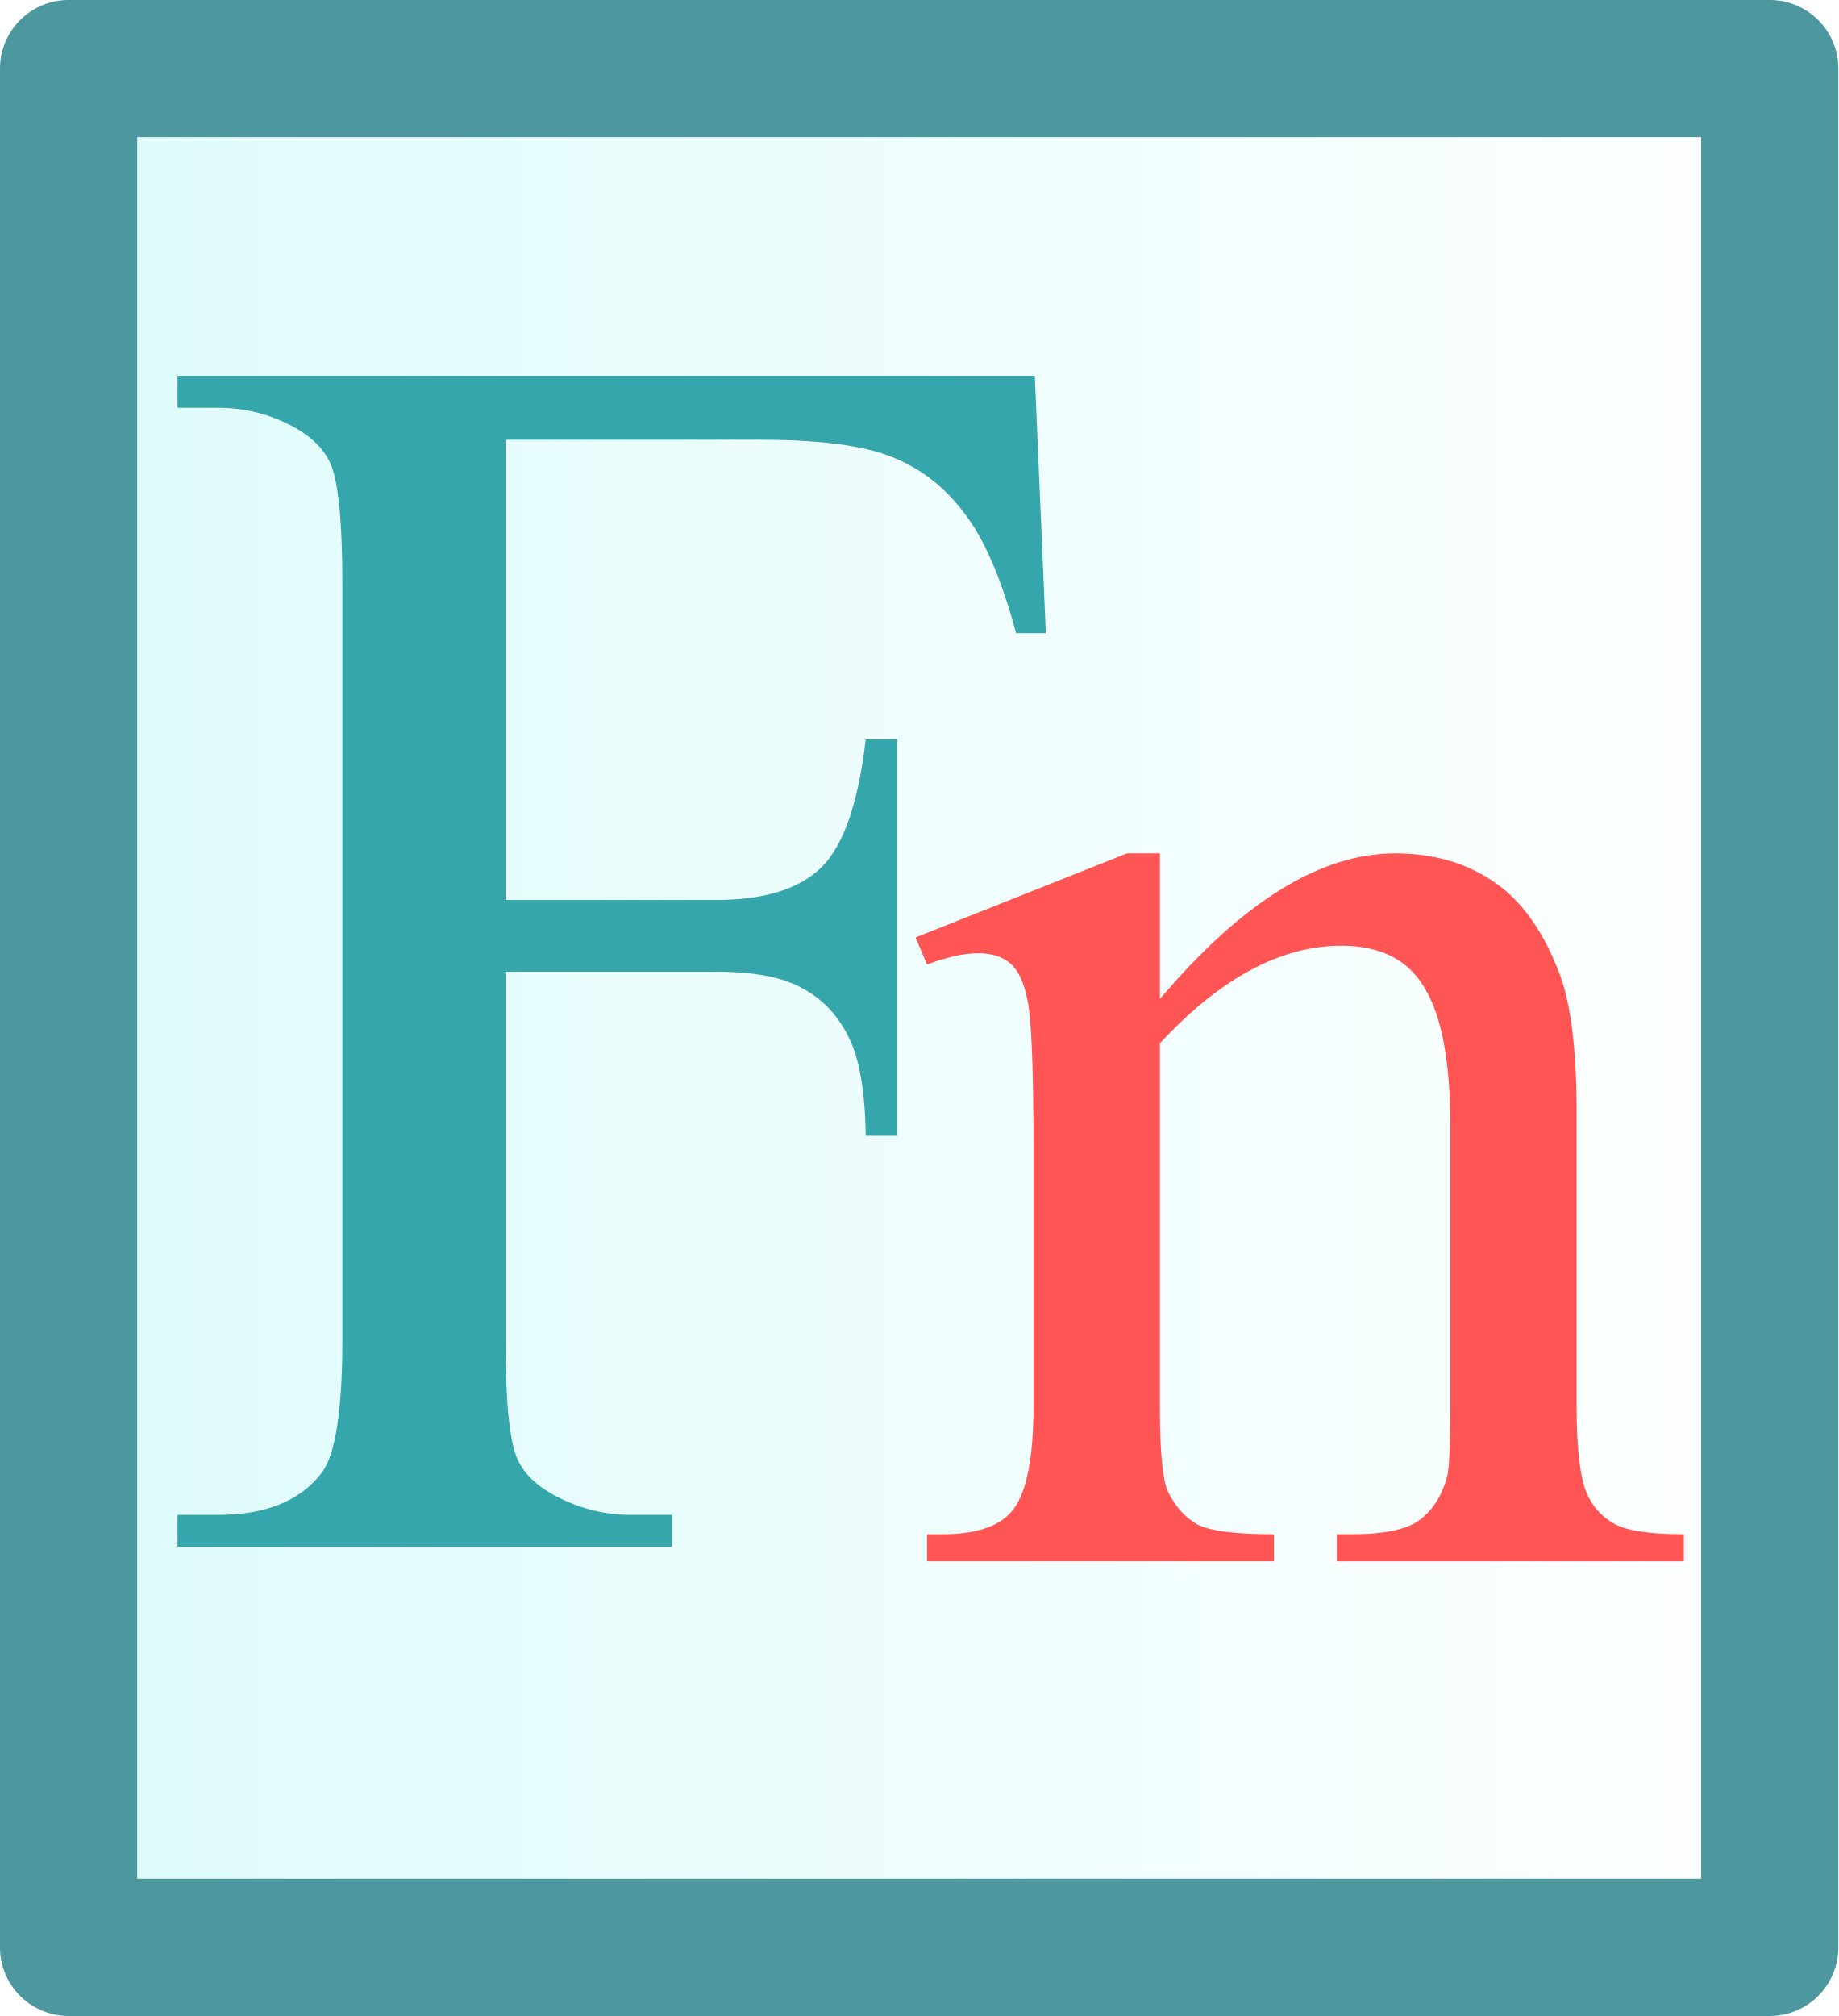
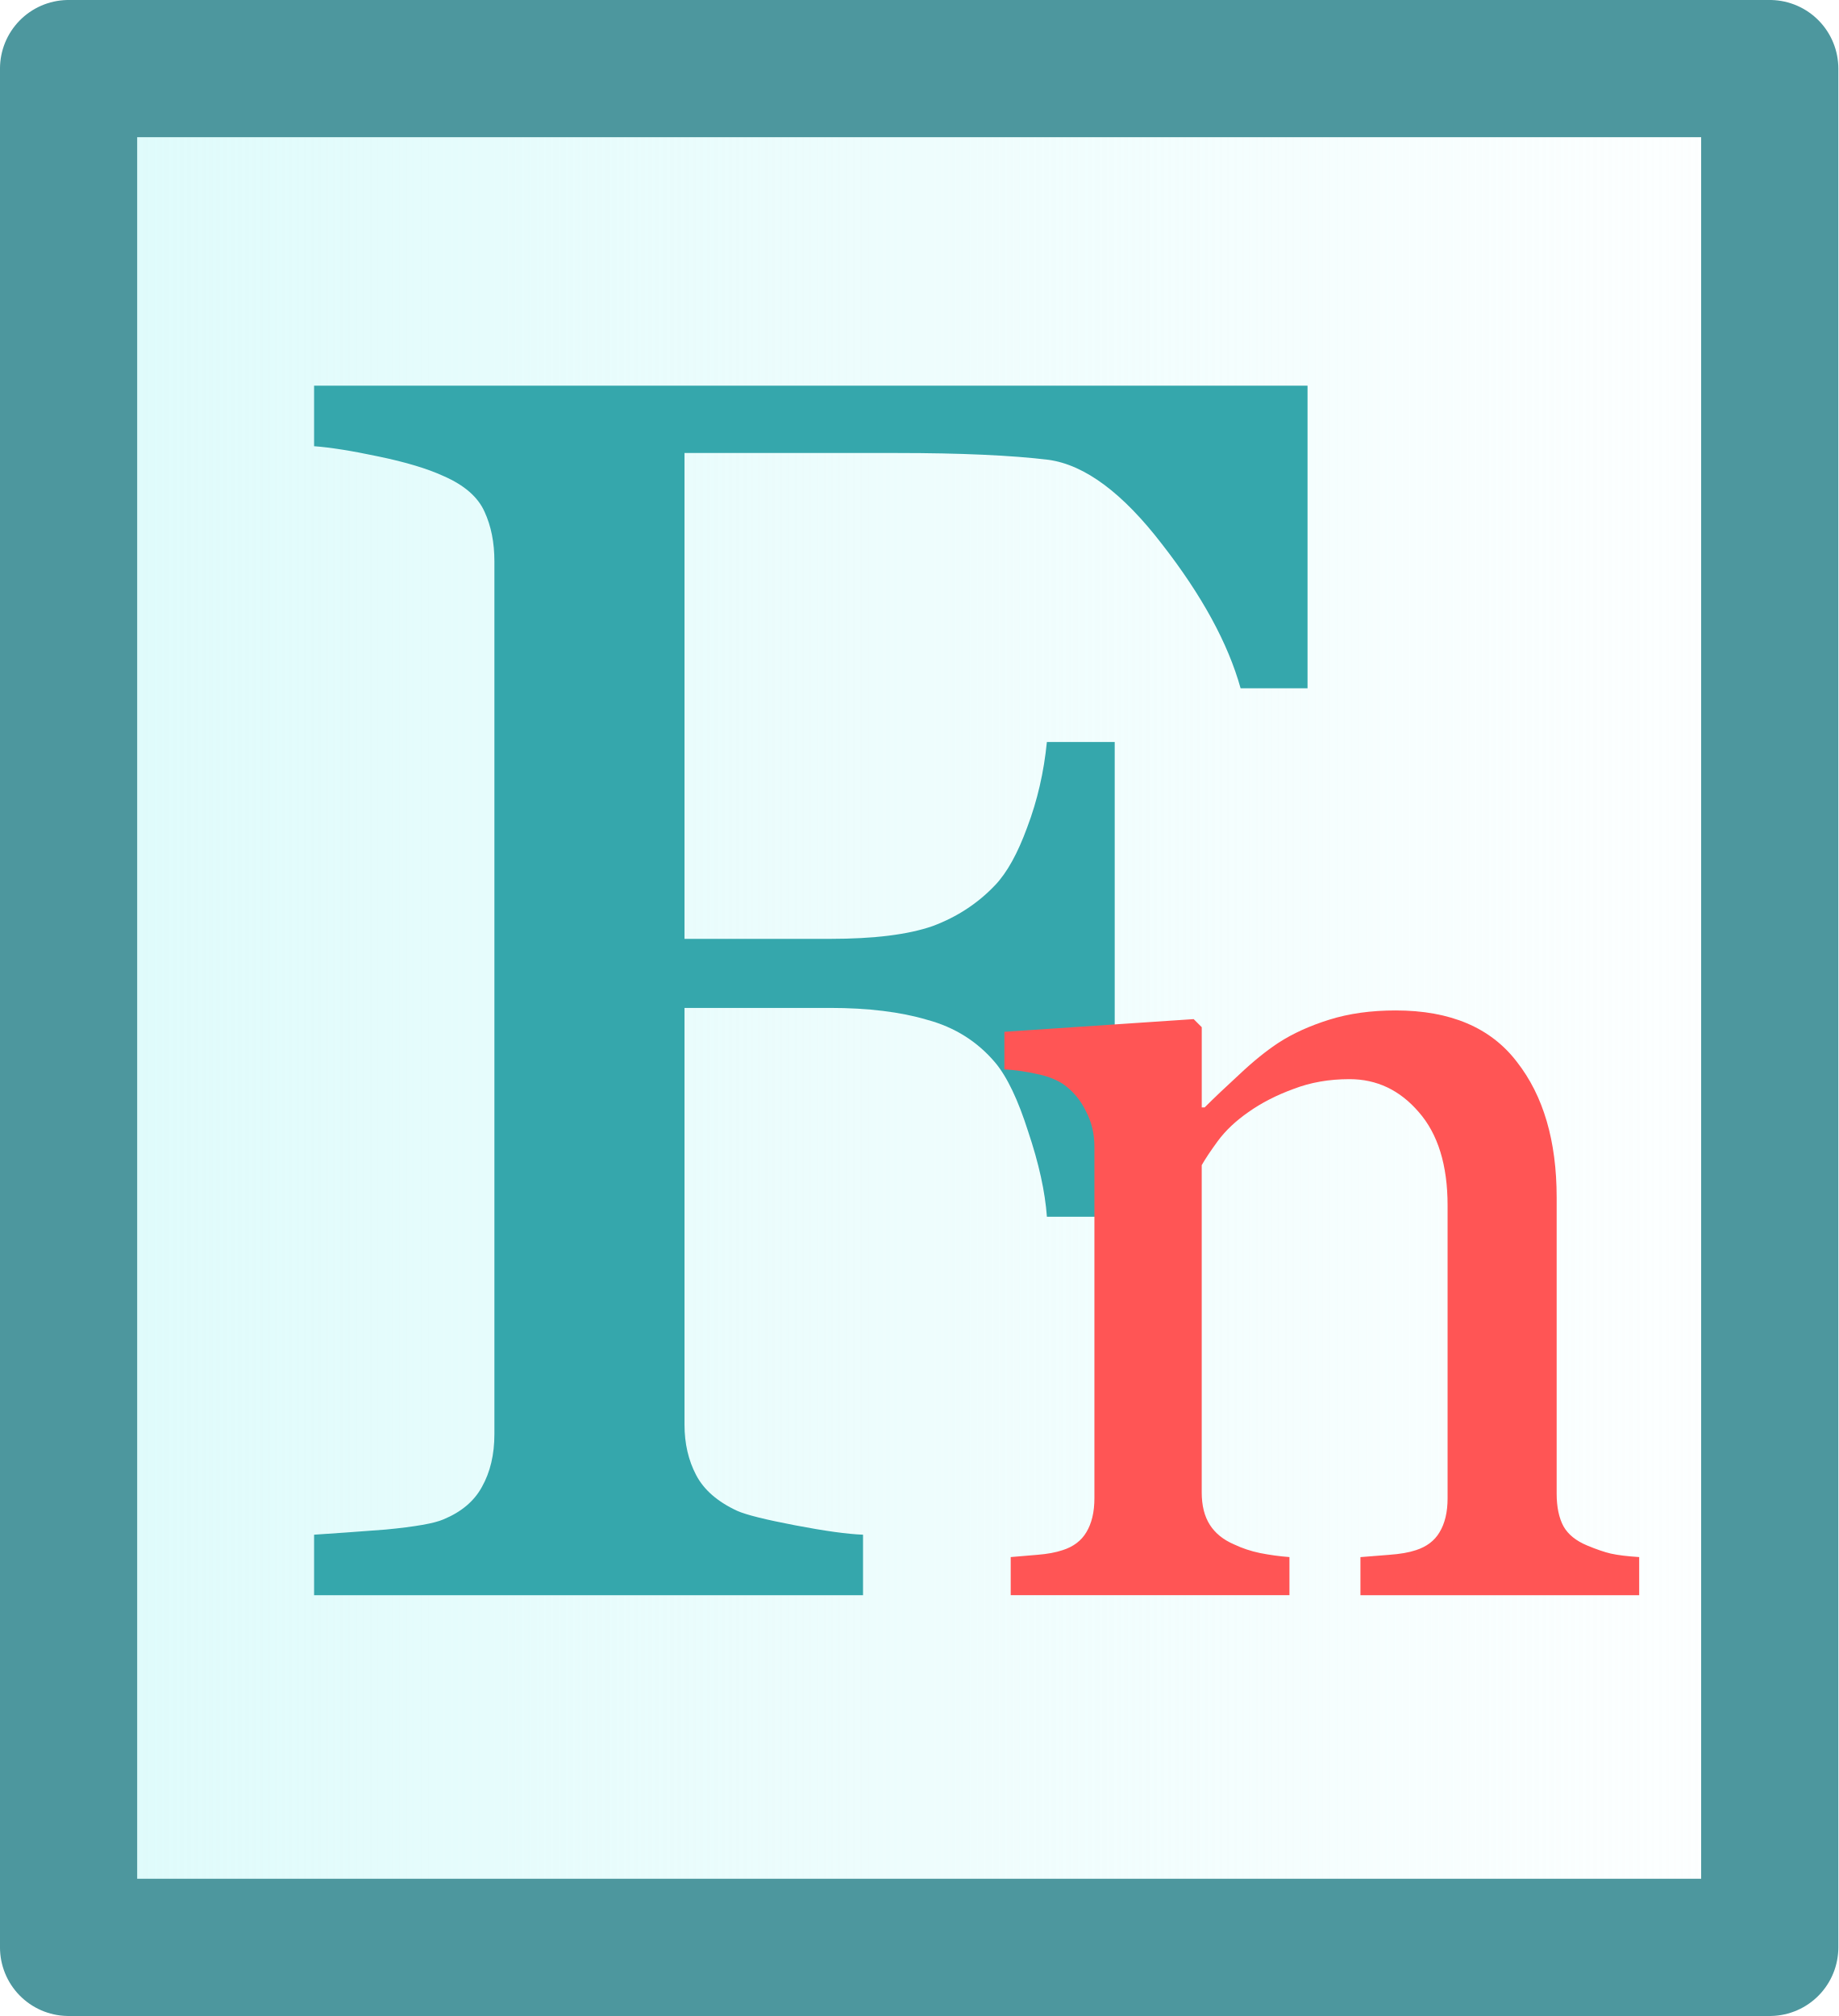
<svg xmlns="http://www.w3.org/2000/svg" xmlns:xlink="http://www.w3.org/1999/xlink" width="83.954mm" height="92.047mm" viewBox="0 0 83.954 92.047" version="1.1" id="svg5">
  <defs id="defs2">
    <linearGradient id="linearGradient21611">
      <stop style="stop-color:#ddfbfb;stop-opacity:1;" offset="0" id="stop21607" />
      <stop style="stop-color:#ddfbfb;stop-opacity:0;" offset="1" id="stop21609" />
    </linearGradient>
    <linearGradient xlink:href="#linearGradient21611" id="linearGradient21613" x1="6.174" y1="53.411" x2="90.128" y2="53.411" gradientUnits="userSpaceOnUse" gradientTransform="translate(-6.17404,-7.387936)" />
  </defs>
  <g id="layer1">
    <rect style="mix-blend-mode:normal;fill:url(#linearGradient21613);fill-opacity:1;stroke:#4d979e;stroke-width:6.265;stroke-linecap:round;stroke-linejoin:round;stroke-miterlimit:4;stroke-dasharray:none;stroke-opacity:1" id="rect952" width="77.689" height="85.782" x="3.132" y="3.132" />
    <text xml:space="preserve" style="font-style:normal;font-weight:normal;font-size:10.583px;line-height:1.25;font-family:sans-serif;fill:#000000;fill-opacity:1;stroke:none;stroke-width:0.265" x="65.55" y="112.083" id="text39301">
      <tspan id="tspan39299" style="stroke-width:0.265" x="65.55" y="112.083" />
    </text>
    <g aria-label="Fn" transform="scale(0.8962895,1.115711)" id="text4976" style="font-size:72.371px;line-height:1.25;stroke-width:0.377">
-       <path d="m 25.756,17.996 v 18.835 h 10.692 q 3.68,0 5.368,-1.307 1.732,-1.343 2.294,-5.265 h 1.602 v 16.22 h -1.602 q -0.043,-2.792 -0.909,-4.099 -0.822,-1.307 -2.338,-1.944 -1.472,-0.671 -4.415,-0.671 h -10.692 v 15.054 q 0,3.64 0.563,4.806 0.433,0.883 1.818,1.52 1.905,0.848 3.983,0.848 h 2.121 v 1.307 H 9.047 v -1.307 h 2.078 q 3.636,0 5.281,-1.732 1.039,-1.131 1.039,-5.442 V 23.862 q 0,-3.64 -0.563,-4.806 -0.433,-0.883 -1.775,-1.52 -1.861,-0.848 -3.983,-0.848 H 9.047 V 15.381 H 52.725 L 53.288,25.912 H 51.773 Q 50.647,22.555 49.132,21 47.66,19.41 45.453,18.703 43.288,17.996 38.7,17.996 Z" style="font-family:'Times New Roman';-inkscape-font-specification:'Times New Roman, ';fill:#35a7ac;fill-opacity:1;stroke:none;stroke-width:0.417" id="path17497" />
-       <path d="m 59.099,40.883 q 6.284,-5.96 11.983,-5.96 2.928,0 5.035,1.167 2.108,1.137 3.357,3.779 0.859,1.843 0.859,5.653 V 57.535 q 0,2.673 0.546,3.625 0.429,0.768 1.366,1.198 0.976,0.43 3.552,0.43 v 1.106 H 68.116 v -1.106 h 0.742 q 2.498,0 3.474,-0.584 1.015,-0.614 1.405,-1.782 0.156,-0.461 0.156,-2.888 V 46.014 q 0,-3.84 -1.288,-5.561 -1.249,-1.751 -4.255,-1.751 -4.645,0 -9.251,3.994 V 57.535 q 0,2.857 0.429,3.533 0.546,0.891 1.483,1.321 0.976,0.399 3.903,0.399 v 1.106 H 47.233 v -1.106 h 0.781 q 2.732,0 3.669,-1.075 0.976,-1.106 0.976,-4.178 V 47.089 q 0,-5.069 -0.312,-6.175 -0.273,-1.106 -0.898,-1.505 -0.586,-0.399 -1.6,-0.399 -1.093,0 -2.615,0.461 l -0.586,-1.106 10.773,-3.441 h 1.678 z" style="font-family:'Times New Roman';-inkscape-font-specification:'Times New Roman, ';fill:#ff5555;fill-opacity:1;stroke:none;stroke-width:0.369" id="path17499" />
+       <g aria-label="F" transform="matrix(1.141849,0,0,0.8757729,8.265559,0)" id="text3061" style="font-size:81.571px;font-family:Georgia;-inkscape-font-specification:'Georgia, Normal';stroke-width:0.111">
+         <path d="M 51.107,32.162 H 48.12 Q 47.283,29.015 44.615,25.43 41.986,21.846 39.556,21.487 q -1.235,-0.159 -2.947,-0.239 -1.673,-0.08 -3.824,-0.08 h -9.479 v 22.703 h 6.492 q 2.947,0 4.58,-0.597 1.633,-0.637 2.788,-1.912 0.797,-0.876 1.434,-2.708 0.677,-1.872 0.876,-3.983 h 3.027 v 22.185 H 39.477 Q 39.357,55.103 38.64,52.873 37.963,50.642 37.166,49.647 35.972,48.173 34.139,47.655 32.347,47.098 29.798,47.098 h -6.492 v 19.477 q 0,1.314 0.518,2.35 0.518,1.036 1.832,1.673 0.597,0.279 2.589,0.677 1.991,0.398 3.027,0.438 v 2.828 H 6.777 v -2.828 q 1.195,-0.08 3.186,-0.239 1.991,-0.199 2.589,-0.478 1.195,-0.518 1.713,-1.514 0.558,-1.036 0.558,-2.469 v -40.785 q 0,-1.314 -0.438,-2.31 -0.438,-1.036 -1.832,-1.673 -1.075,-0.518 -2.908,-0.916 -1.792,-0.398 -2.868,-0.478 V 18.022 H 51.107 Z" style="fill:#35a7ac" id="path23017" />
+       </g>
+       <g aria-label="n" transform="matrix(1.115711,0,0,0.8962895,-1.180794,0)" id="text18185" style="font-size:53.975px;font-family:Georgia;-inkscape-font-specification:'Georgia, Normal';stroke-width:0.1">
+         <path d="M 75.917,72.834 H 63.187 v -1.739 q 0.606,-0.053 1.318,-0.105 0.738,-0.053 1.212,-0.211 0.738,-0.237 1.081,-0.817 0.369,-0.606 0.369,-1.555 V 55.044 q 0,-2.767 -1.318,-4.27 -1.291,-1.502 -3.163,-1.502 -1.397,0 -2.556,0.448 -1.16,0.422 -2.056,1.054 -0.87,0.606 -1.397,1.318 -0.501,0.685 -0.738,1.107 v 14.943 q 0,0.896 0.369,1.476 0.369,0.58 1.107,0.896 0.553,0.264 1.186,0.395 0.659,0.132 1.344,0.184 v 1.739 H 47.216 v -1.739 q 0.606,-0.053 1.239,-0.105 0.659,-0.053 1.133,-0.211 0.738,-0.237 1.081,-0.817 0.369,-0.606 0.369,-1.555 V 52.356 q 0,-0.896 -0.395,-1.634 -0.369,-0.764 -1.054,-1.239 -0.501,-0.316 -1.186,-0.448 -0.685,-0.158 -1.476,-0.211 v -1.713 l 8.644,-0.58 0.369,0.369 v 3.663 h 0.132 q 0.633,-0.633 1.581,-1.502 0.949,-0.896 1.792,-1.45 0.975,-0.633 2.319,-1.054 1.344,-0.422 3.031,-0.422 3.742,0 5.535,2.346 1.818,2.319 1.818,6.193 v 13.52 q 0,0.922 0.316,1.502 0.316,0.553 1.081,0.87 0.633,0.264 1.081,0.369 0.474,0.105 1.291,0.158 z" style="fill:#ff5555" id="path23038" />
+       </g>
    </g>
  </g>
</svg>
